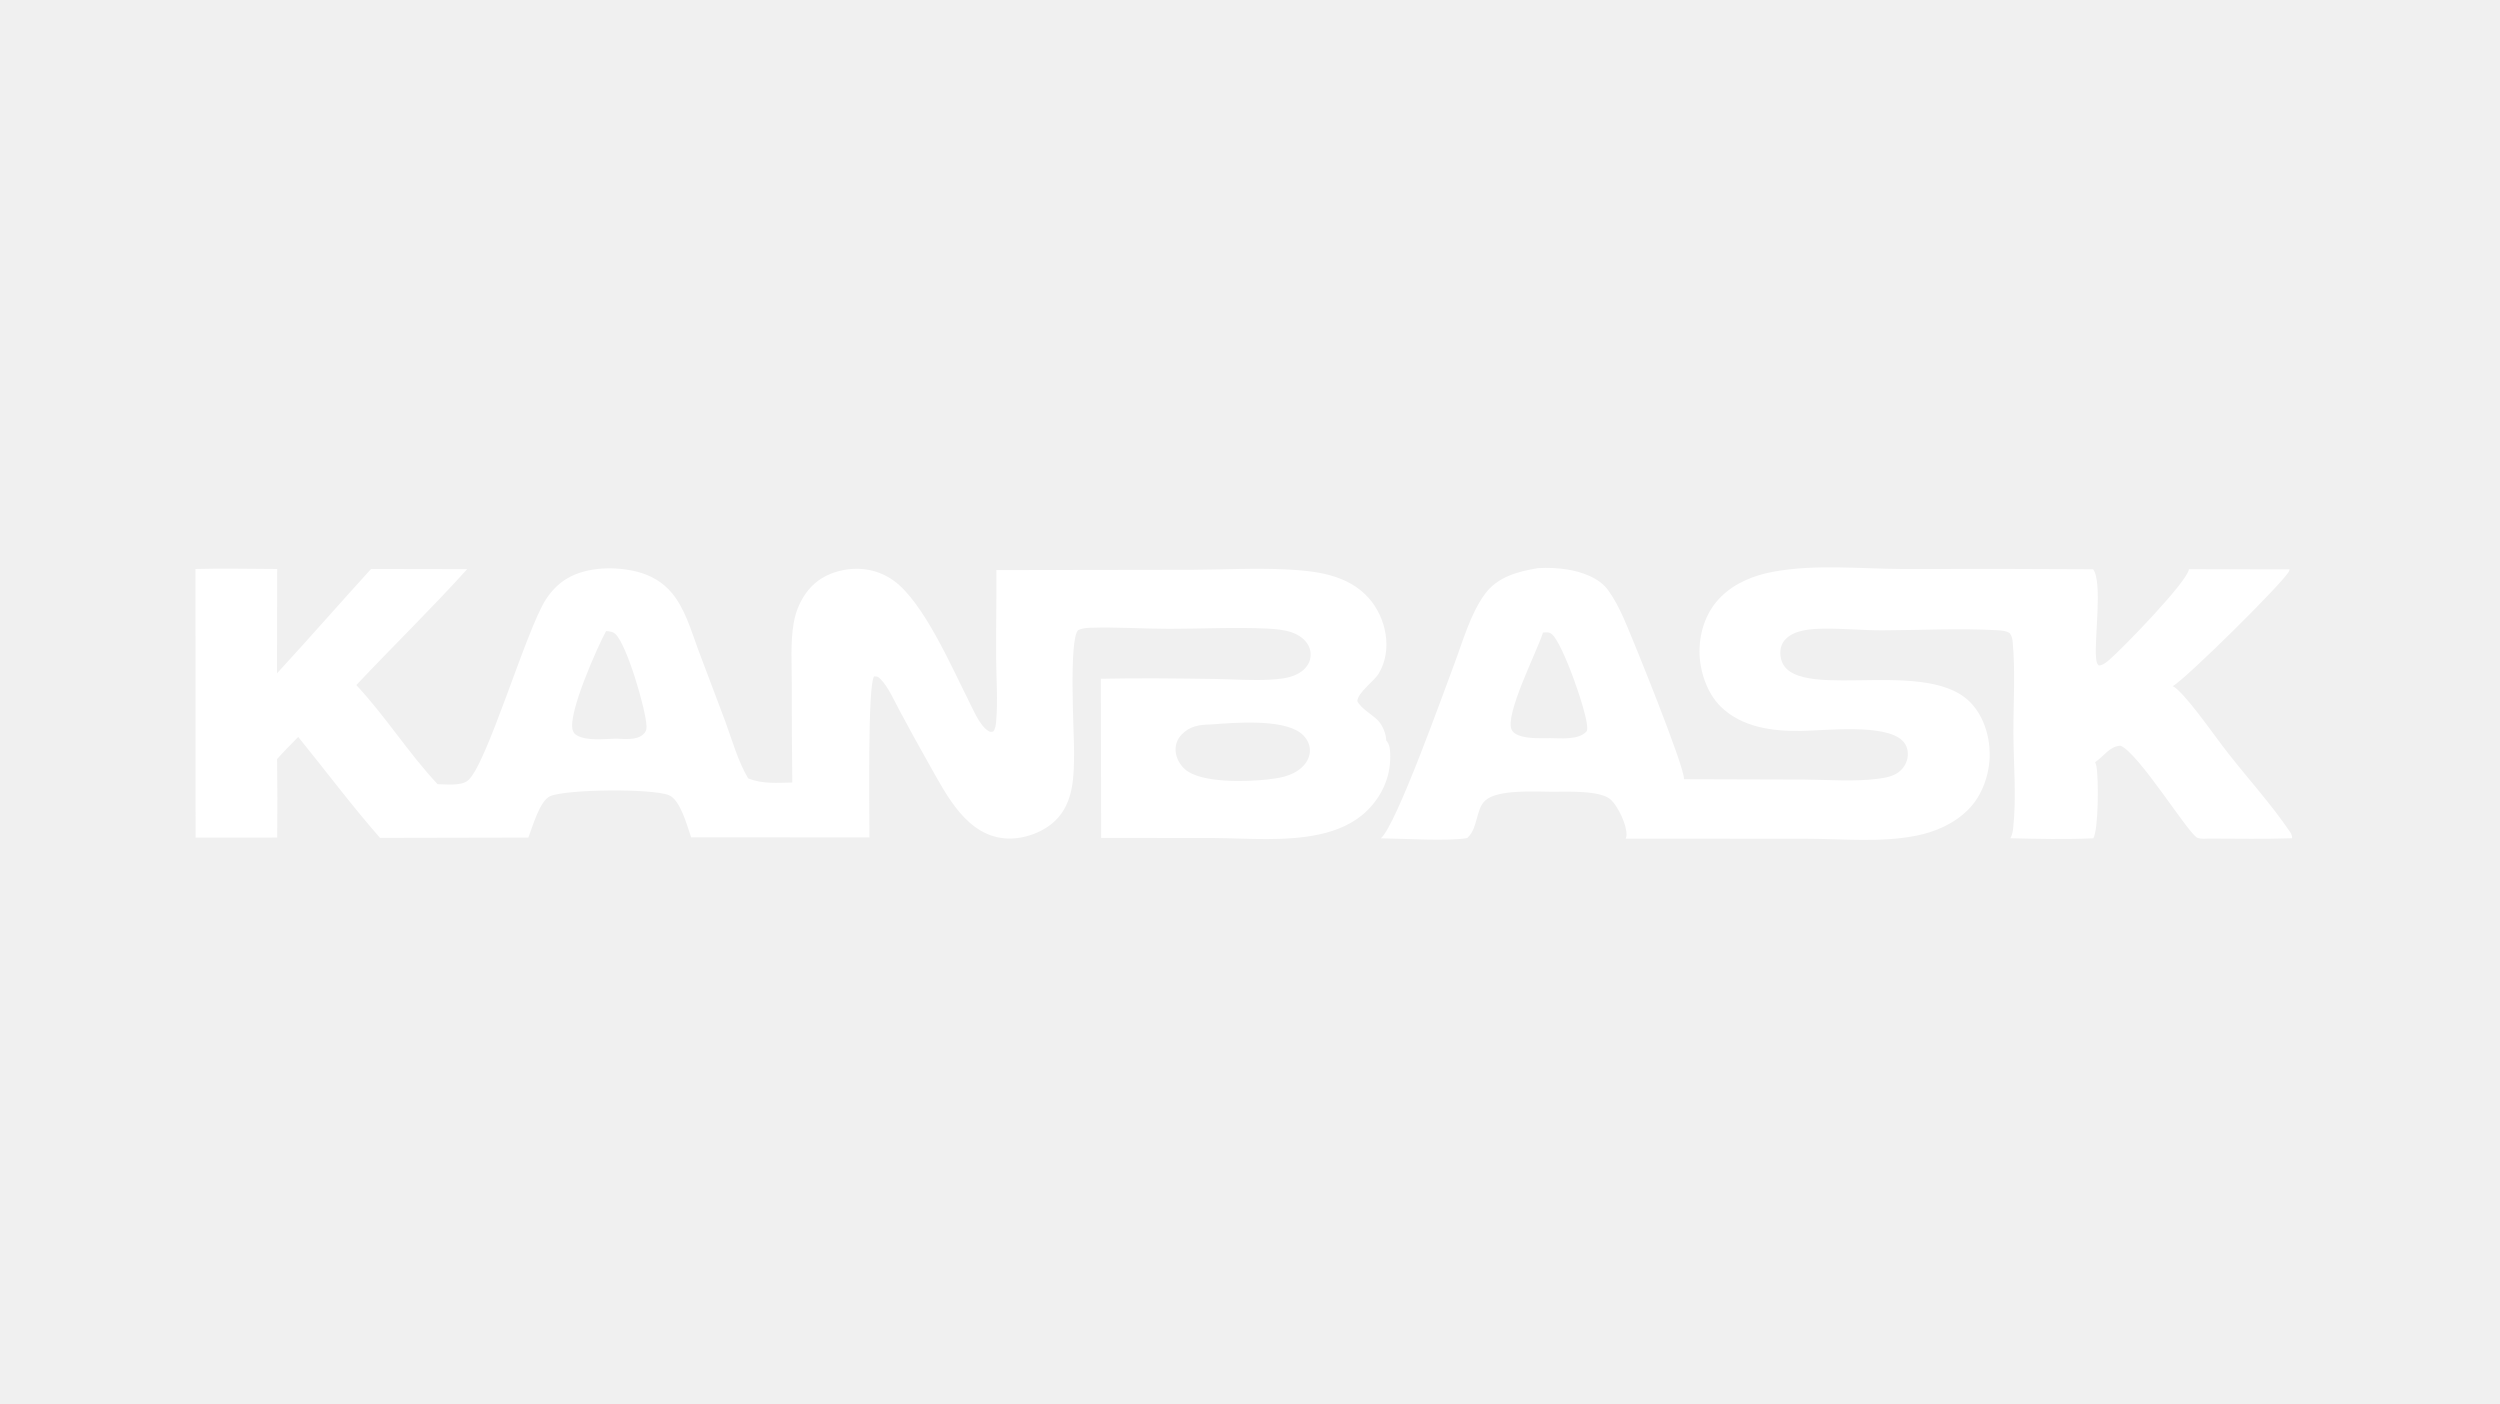
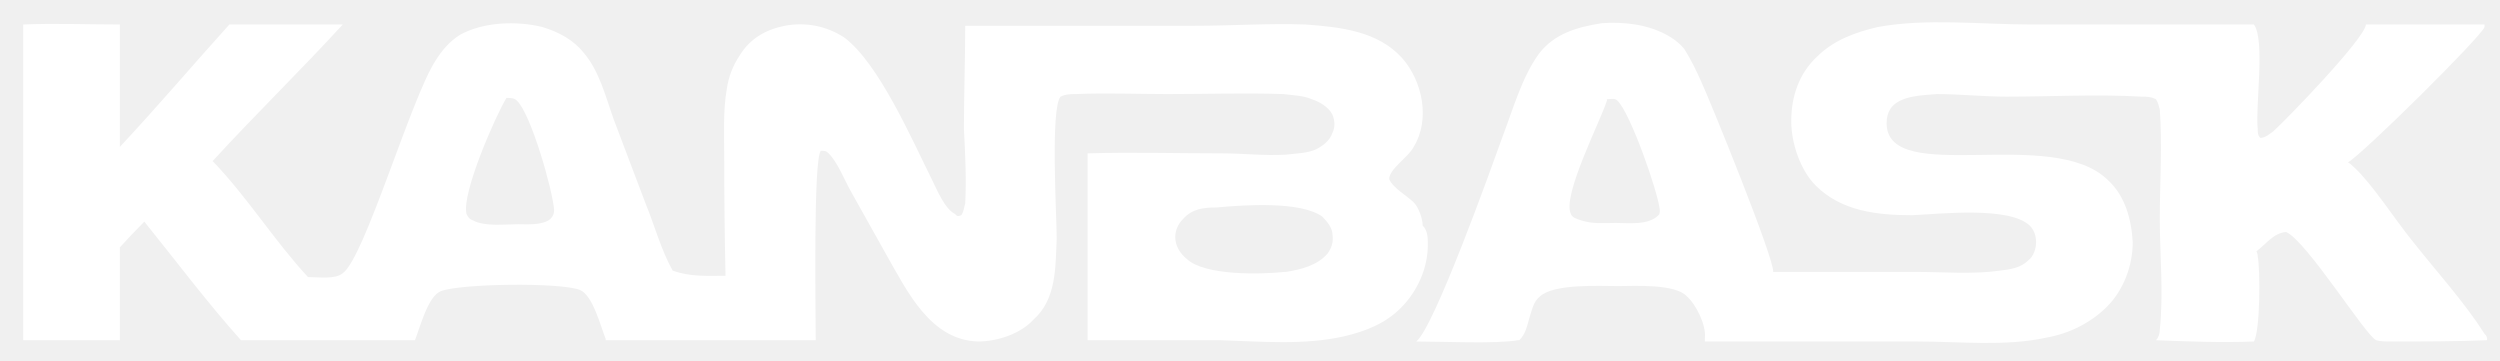
- <svg xmlns="http://www.w3.org/2000/svg" width="228" height="128">
-   <clipPath id="cl_3">
-     <rect x="-0" width="227.556" height="128" />
-   </clipPath>
-   <g clip-path="url(#cl_3)">
-     <path fill="white" transform="matrix(0.125 0 0 0.125 -14.2224 0)" d="M433.052 572.146C439.078 572.213 449.576 573.496 454.735 569.787C468.498 559.892 497.261 460.452 511.943 437.52C515.984 431.208 521.186 425.808 527.662 421.979C542.002 413.499 562.741 413.112 578.624 417.13C588.635 419.663 597.562 424.832 604.154 432.848C613.534 444.257 617.943 459.699 622.95 473.351L642.838 526.063C647.899 539.774 652.158 555.36 659.654 567.923C670.276 572.11 680.678 571.136 691.845 570.928C691.541 546.772 691.415 522.614 691.467 498.457C691.465 484.294 690.437 468.89 692.79 454.903C694.056 447.374 696.66 440.46 700.895 434.094C707.599 424.018 717.305 418.186 729.09 415.928C742.025 413.449 754.974 415.849 765.766 423.59C787.592 439.246 808.218 486.912 820.375 510.952C823.6 517.33 828.495 529.286 834.638 533.11C836.373 534.19 836.52 534.169 838.485 533.668C840.113 531.519 840.358 528.792 840.584 526.187C841.889 511.118 840.663 495.379 840.555 480.242C840.402 458.806 840.923 437.374 840.734 415.932L983.501 415.719C1006.29 415.605 1029.22 414.345 1051.99 415.442C1073.68 416.486 1097.08 419.138 1112.41 436.343C1125.24 450.743 1130.01 474.247 1119.74 491.328C1116.18 497.236 1104.43 505.174 1104.08 511.561C1106.56 516.762 1115.05 521.408 1119.26 525.771C1122.45 529.079 1125.2 535.654 1125.15 540.247C1128.06 543.336 1128.06 547.922 1128.1 551.945C1128.25 566.781 1122.09 580.592 1111.62 591.044C1102 600.65 1089.49 605.956 1076.37 608.784C1051.56 614.131 1024.84 611.64 999.589 611.414L917.173 611.347L916.964 495.226C944.611 494.641 972.513 494.972 1000.17 495.373C1013.47 495.565 1026.95 496.612 1040.22 495.879C1046.3 495.544 1052.98 494.995 1058.61 492.579C1063.16 490.63 1067.39 487.305 1069.16 482.54C1070.48 478.906 1070.29 474.891 1068.62 471.402C1066.25 466.427 1061.27 463.114 1056.2 461.363C1050.61 459.437 1044.28 458.9 1038.39 458.619C1014.8 457.489 990.545 458.788 966.897 458.786C947.867 458.785 928.403 457.398 909.433 458.016C906.24 458.121 903.287 458.375 900.367 459.749C893.488 466.975 897.454 534.188 897.414 548.177C897.363 565.847 897.408 585.432 883.723 598.735C875.073 607.142 861.241 612.133 849.302 611.8C819.612 610.971 804.603 580.512 791.952 558.144C784.477 544.954 777.168 531.669 770.028 518.295C766.166 511.131 761.883 501.189 756.153 495.386C754.501 493.714 753.825 493.489 751.555 493.509C746.709 498.79 748.121 594.127 748.122 610.962L618.042 610.917L617.743 610.064C614.965 602.15 610.15 583.509 601.763 580.148C589.45 575.212 527.629 575.739 515.278 580.85C507.609 584.024 502.194 603.567 499.286 611.098L391.046 611.32C370.329 587.692 351.194 562.09 331.379 537.671C326.094 542.947 320.907 548.25 315.935 553.824C316.2 572.911 316.227 592 316.015 611.088L256.474 611.092L256.399 415.139C276.193 414.561 296.192 415.117 316.005 415.141L315.863 491.28C339.013 466.175 361.482 440.371 384.498 415.124L454.638 415.248C428.516 444.172 400.481 471.451 373.752 499.833C395.089 522.649 411.822 549.461 433.052 572.146ZM1040.24 568.441C1049.56 567.543 1059.66 565.14 1065.83 557.473C1068.48 554.173 1069.91 550.001 1069.37 545.76C1068.81 541.308 1066.12 537.314 1062.56 534.661C1048.8 524.404 1014.29 527.284 997.36 528.563C989.066 528.721 981.87 529.578 975.799 536.046C972.853 539.184 971.278 543.239 971.484 547.548C971.733 552.739 974.419 557.745 978.246 561.189C989.806 571.592 1023.82 570.398 1039.17 568.65C1039.68 568.591 1039.8 568.55 1040.24 568.441ZM563.25 538.9C569.181 539.164 578.328 540.203 583.021 535.835C584.954 534.037 585.538 532.728 585.484 530.056C585.244 518.188 571.137 470.504 562.928 462.725C560.894 460.797 558.625 460.647 555.979 460.434C550.064 471.162 527.985 520.355 531.6 532.611C532.239 534.78 533.251 535.794 535.275 536.844C542.643 540.667 555.022 539.088 563.25 538.9Z" />
-     <path fill="white" transform="matrix(0.125 0 0 0.125 -14.2224 0)" d="M1235.95 414.499C1242.92 414.093 1249.92 414.403 1256.83 415.426C1267.59 417.094 1280.57 421.515 1287.12 430.652C1291.44 436.674 1294.94 443.387 1298 450.118C1303.44 462.063 1343.65 561.115 1342.37 568.515L1430.55 568.769C1447.91 568.892 1466.41 570.426 1483.61 568.231C1489.61 567.466 1496.19 566.375 1500.65 561.981C1503.84 558.847 1505.81 554.511 1505.74 550.012C1505.68 546.242 1504.38 542.837 1501.62 540.212C1488.81 527.997 1446.31 532.942 1428.64 533.273C1407.7 533.665 1384.87 530.951 1369.16 515.489C1359.02 505.5 1353.63 488.989 1353.73 474.968C1353.83 460.117 1358.96 445.527 1369.76 435.062C1379.96 425.182 1393.47 419.788 1407.24 417.196C1437.84 411.435 1471.75 415.041 1502.89 415.164C1548.91 414.983 1594.92 415.041 1640.93 415.339C1648 424.854 1641.65 466.225 1643.09 480.24C1643.31 482.365 1643.42 484.164 1645.12 485.554C1648.08 485.357 1650.51 483.301 1652.68 481.453C1662.01 473.498 1710.01 424.129 1710.79 415.293L1784.27 415.405C1784.15 415.936 1784.17 415.943 1783.97 416.53C1781.75 423.034 1708.06 495.902 1698.99 500.625C1700.55 501.416 1701.84 502.468 1703.08 503.673C1714.31 514.523 1729.28 536.63 1739.52 549.682C1754.41 568.674 1771 586.909 1784.53 606.886C1785.61 608.485 1786.09 609.605 1786.12 611.588C1766.03 612.266 1745.85 611.863 1725.75 611.824C1723.13 611.904 1719.41 612.26 1716.96 611.225C1710.43 608.469 1674.13 549.278 1660.86 544.059C1652.89 544.522 1648.98 551.562 1642.91 555.698C1642.72 555.821 1642.54 555.94 1642.36 556.06C1642.82 557.041 1643.1 558.026 1643.32 559.087C1645.01 567.529 1644.87 605.67 1641.03 611.634C1621.06 612.508 1600.54 612.082 1580.55 611.579C1581.8 609.27 1582.28 607.009 1582.57 604.431C1585.05 581.902 1582.9 558.271 1582.77 535.609C1582.65 513.378 1584.31 489.947 1582.18 467.871C1581.95 465.517 1581.46 463.737 1579.95 461.844C1577.31 460.216 1574.24 460 1571.21 459.829C1543.49 458.27 1515.15 459.813 1487.35 459.894C1472.87 459.936 1458.43 458.459 1444 458.681C1435.04 458.818 1422.85 459.549 1416.38 466.502C1413.69 469.389 1412.59 473.027 1412.73 476.934C1414.11 516.081 1516.12 477.907 1550.7 511.803C1560.66 521.568 1565.37 536.262 1565.47 550.024C1565.57 564.499 1560.14 580.341 1549.85 590.641C1539.52 600.982 1526.07 606.879 1511.88 609.72C1486.18 614.862 1458.27 612.003 1432.16 611.951L1299.83 611.867C1300.26 610.974 1300.45 610.335 1300.49 609.324C1300.81 601.983 1294.47 588.702 1289.22 583.6C1281.82 576.397 1256.55 577.685 1246.3 577.663C1234.3 577.637 1206.57 575.751 1197.48 584.011C1193.77 587.379 1192.71 592.219 1191.39 596.833C1189.9 602.005 1188.72 607.136 1184.71 610.998C1184.54 611.156 1184.37 611.306 1184.2 611.46C1170.51 613.91 1136.93 611.806 1121.18 611.637C1132.19 602.975 1167.21 504.63 1174.7 484.802C1181.04 468.025 1186.44 448.216 1196.99 433.647C1206.28 420.81 1221.15 416.963 1235.95 414.499ZM1244.99 538.558C1252.89 538.625 1265 539.985 1271.06 533.941C1271.88 533.131 1271.83 531.786 1271.82 530.674C1271.68 519.811 1254.12 469.688 1246.08 462.73C1244 460.934 1242.01 461.406 1239.51 461.496L1239.33 462.106C1235.36 474.934 1211.45 521.562 1216.68 532.424C1217.92 534.996 1221.01 536.394 1223.66 537.137C1230.29 538.997 1238.12 538.56 1244.99 538.558Z" />
+ <svg xmlns="http://www.w3.org/2000/svg" version="1.2" viewBox="0 0 194 28" width="194" height="28">
+   <defs>
+     <clipPath clipPathUnits="userSpaceOnUse" id="cp1">
+       <path d="m-16-50h227.56v128h-227.56z" />
+     </clipPath>
+   </defs>
+   <style>
+ 		.s0 { fill: #ffffff } 
+ 	</style>
+   <g id="Clip-Path" clip-path="url(#cp1)">
+     <g>
+       <path class="s0" d="m23.9 21.5c0.8 0 2.1 0.2 2.7-0.3 1.7-1.2 5.3-13.6 7.2-16.5 0.5-0.8 1.1-1.5 1.9-2 1.8-1 4.4-1.1 6.4-0.6 1.3 0.4 2.4 1 3.2 2 1.2 1.4 1.7 3.4 2.3 5.1l2.5 6.6c0.7 1.7 1.2 3.6 2.1 5.2 1.4 0.5 2.7 0.4 4.1 0.4q-0.1-4.6-0.1-9.1c0-1.8-0.1-3.7 0.2-5.4q0.2-1.4 1-2.6c0.8-1.3 2-2 3.5-2.3 1.6-0.3 3.2 0 4.6 0.9 2.7 2 5.3 8 6.8 11 0.4 0.8 1 2.3 1.8 2.7 0.2 0.2 0.2 0.2 0.5 0.1 0.2-0.3 0.2-0.6 0.3-0.9 0.1-1.9 0-3.9-0.1-5.8 0-2.6 0.1-5.3 0.1-8h17.8c2.9 0 5.7-0.2 8.6-0.1 2.7 0.2 5.6 0.5 7.5 2.6 1.6 1.8 2.2 4.8 0.9 6.9-0.4 0.8-1.9 1.7-1.9 2.5 0.3 0.7 1.4 1.3 1.9 1.8 0.4 0.4 0.7 1.3 0.7 1.8 0.4 0.4 0.4 1 0.4 1.5 0 1.8-0.8 3.6-2.1 4.9-1.2 1.2-2.7 1.8-4.4 2.2-3.1 0.7-6.4 0.4-9.6 0.3h-10.3v-14.5c3.5-0.1 6.9 0 10.4 0 1.7 0 3.3 0.2 5 0.1 0.8-0.1 1.6-0.1 2.3-0.4 0.6-0.3 1.1-0.7 1.3-1.3 0.2-0.4 0.2-0.9 0-1.4-0.3-0.6-1-1-1.6-1.2-0.7-0.3-1.5-0.3-2.2-0.4-3-0.1-6 0-9 0-2.3 0-4.8-0.1-7.1 0-0.4 0-0.8 0-1.2 0.2-0.8 0.9-0.3 9.3-0.3 11-0.1 2.2 0 4.7-1.8 6.3-1 1.1-2.8 1.7-4.3 1.7-3.7-0.1-5.5-3.9-7.1-6.7q-1.4-2.5-2.8-5c-0.5-0.9-1-2.2-1.7-2.9-0.2-0.2-0.3-0.2-0.6-0.2-0.6 0.6-0.4 12.6-0.4 14.7h-16.3v-0.1c-0.4-1-1-3.4-2-3.8-1.5-0.6-9.3-0.5-10.8 0.1-1 0.4-1.6 2.8-2 3.8h-13.5c-2.6-2.9-5-6.1-7.5-9.2q-1 1-1.9 2 0 3.6 0 7.2h-7.5v-24.5c2.5-0.1 5 0 7.5 0v9.5c2.9-3.1 5.7-6.4 8.5-9.5h8.8c-3.3 3.6-6.8 7-10.1 10.6 2.7 2.8 4.8 6.2 7.4 9zm75.9-0.4c1.2-0.2 2.4-0.5 3.2-1.4 0.3-0.4 0.5-0.9 0.4-1.5 0-0.5-0.4-1-0.8-1.4-1.7-1.2-6-0.9-8.2-0.7-1 0-1.9 0.1-2.6 0.9-0.4 0.4-0.6 0.9-0.6 1.4 0 0.7 0.4 1.3 0.9 1.7 1.4 1.3 5.7 1.2 7.6 1 0 0 0.1 0 0.1 0zm-59.6-3.7c0.7 0 1.9 0.1 2.5-0.4 0.2-0.2 0.3-0.4 0.3-0.7-0.1-1.5-1.8-7.5-2.9-8.5-0.2-0.2-0.5-0.2-0.8-0.2-0.8 1.3-3.5 7.4-3.1 9 0.1 0.2 0.2 0.4 0.5 0.5 0.9 0.5 2.5 0.3 3.5 0.3z" />
+       <path class="s0" d="m124.3 1.8q1.3-0.1 2.6 0.1c1.3 0.2 2.9 0.8 3.8 1.9 0.5 0.8 0.9 1.6 1.3 2.5 0.7 1.5 5.7 13.8 5.6 14.8h11c2.2 0 4.5 0.2 6.6-0.1 0.8-0.1 1.6-0.2 2.2-0.8 0.4-0.3 0.6-0.9 0.6-1.4q0-0.8-0.5-1.3c-1.6-1.5-6.9-0.9-9.1-0.8-2.7 0-5.5-0.3-7.5-2.3-1.2-1.2-1.9-3.3-1.9-5 0-1.9 0.6-3.7 2-5 1.3-1.3 3-1.9 4.7-2.3 3.8-0.7 8-0.2 11.9-0.2q8.7 0 17.3 0c0.9 1.2 0.1 6.4 0.3 8.1 0 0.3 0 0.5 0.2 0.7 0.4 0 0.7-0.3 1-0.5 1.1-1 7.1-7.2 7.2-8.3h9.2c0 0.1 0 0.1 0 0.2-0.3 0.8-9.5 9.9-10.6 10.5q0.2 0.1 0.5 0.4c1.4 1.3 3.2 4.1 4.5 5.7 1.9 2.4 4 4.7 5.6 7.2 0.2 0.2 0.2 0.3 0.2 0.5-2.5 0.1-5 0.1-7.5 0.1-0.3 0-0.8 0-1.1-0.1-0.8-0.3-5.4-7.7-7-8.4-1 0.1-1.5 0.9-2.3 1.5q0 0 0 0 0.1 0.2 0.1 0.4c0.2 1 0.2 5.8-0.3 6.6-2.5 0.1-5.1 0-7.6-0.1 0.2-0.2 0.3-0.5 0.3-0.8 0.3-2.9 0-5.8 0-8.6 0-2.8 0.2-5.8 0-8.5-0.1-0.3-0.1-0.5-0.3-0.8-0.4-0.2-0.7-0.2-1.1-0.2-3.5-0.2-7 0-10.5 0-1.8 0-3.6-0.2-5.4-0.2-1.1 0.1-2.7 0.1-3.5 1-0.3 0.4-0.4 0.8-0.4 1.3 0.1 4.9 12.9 0.1 17.2 4.4 1.3 1.2 1.8 3 1.9 4.8 0 1.8-0.7 3.7-2 5-1.3 1.3-3 2.1-4.7 2.4-3.2 0.7-6.7 0.3-10 0.3h-16.5c0-0.1 0-0.2 0-0.3 0.1-1-0.7-2.6-1.4-3.2-0.9-1-4.1-0.8-5.3-0.8-1.5 0-5-0.2-6.1 0.8-0.5 0.4-0.6 1-0.8 1.6-0.2 0.7-0.3 1.3-0.8 1.8q-0.1 0-0.1 0c-1.7 0.3-5.9 0.1-7.9 0.1 1.4-1.1 5.8-13.4 6.7-15.9 0.8-2.1 1.5-4.6 2.8-6.4 1.2-1.6 3-2.1 4.9-2.4zm1.1 15.5c1 0 2.5 0.2 3.3-0.6 0.1-0.1 0.1-0.2 0.1-0.4-0.1-1.3-2.3-7.6-3.3-8.5-0.2-0.2-0.5-0.1-0.8-0.1v0.1c-0.5 1.6-3.5 7.4-2.8 8.8 0.1 0.3 0.5 0.4 0.8 0.5 0.9 0.3 1.8 0.2 2.7 0.2z" />
+     </g>
  </g>
</svg>
